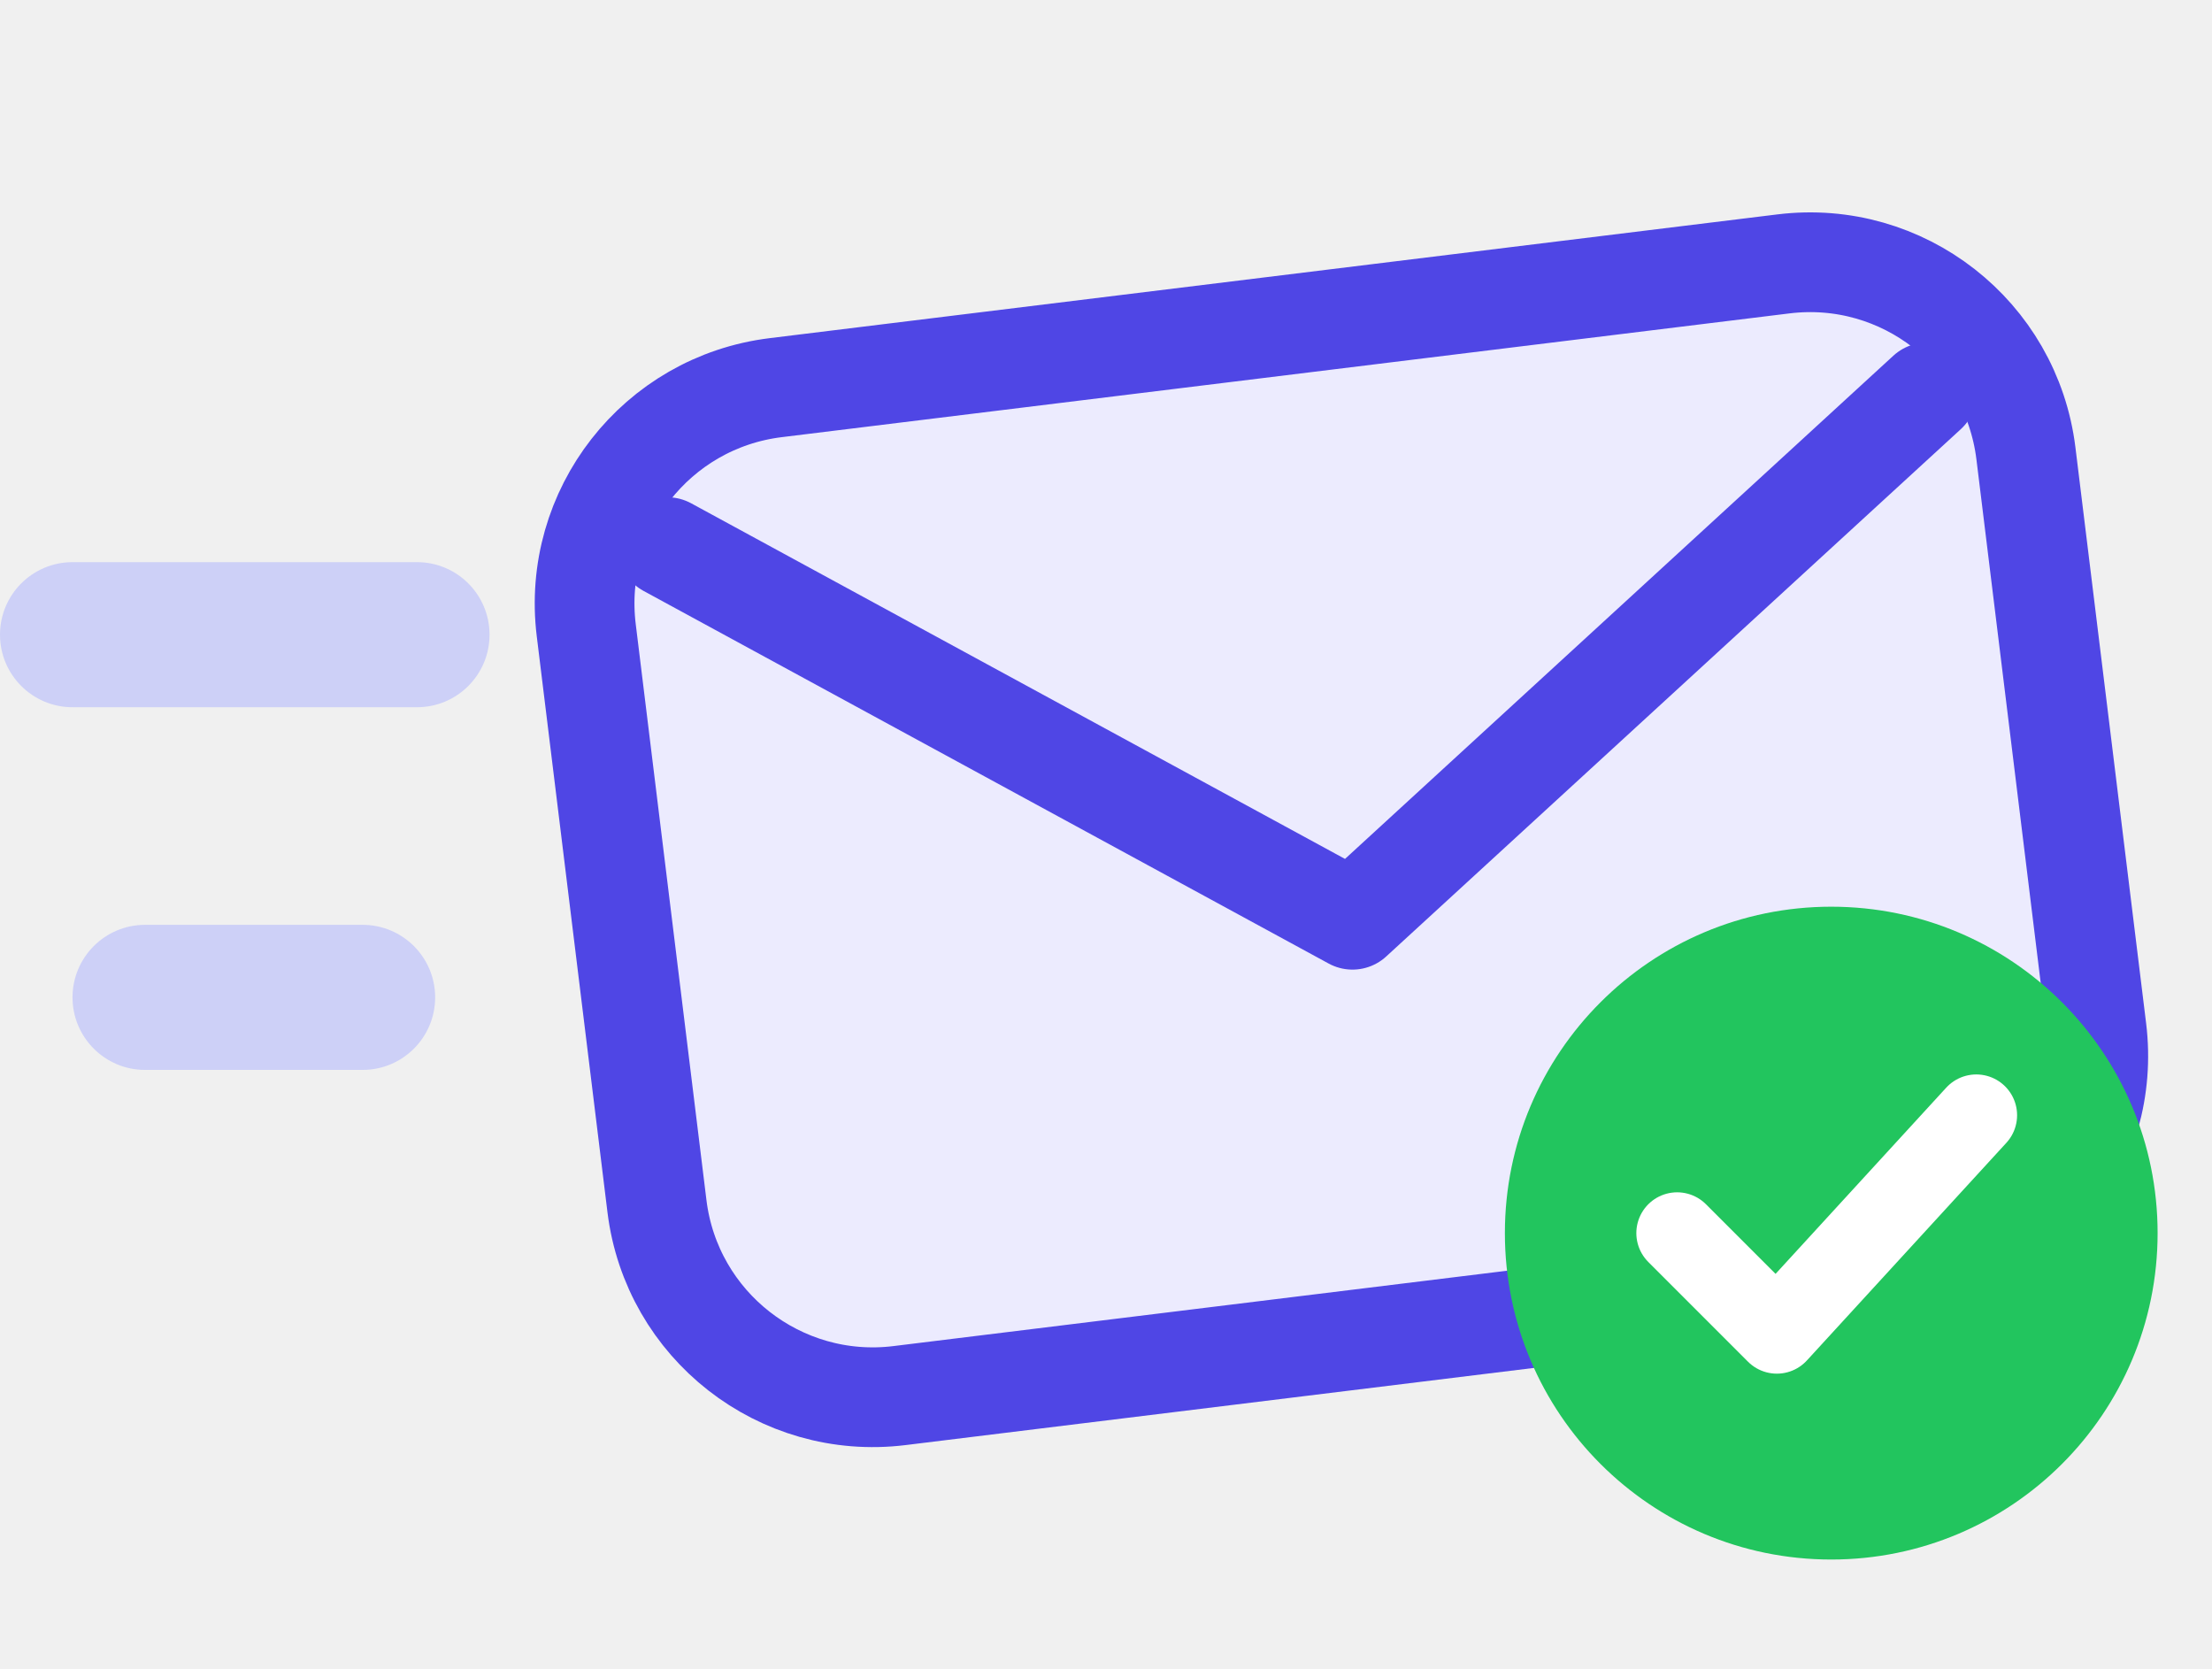
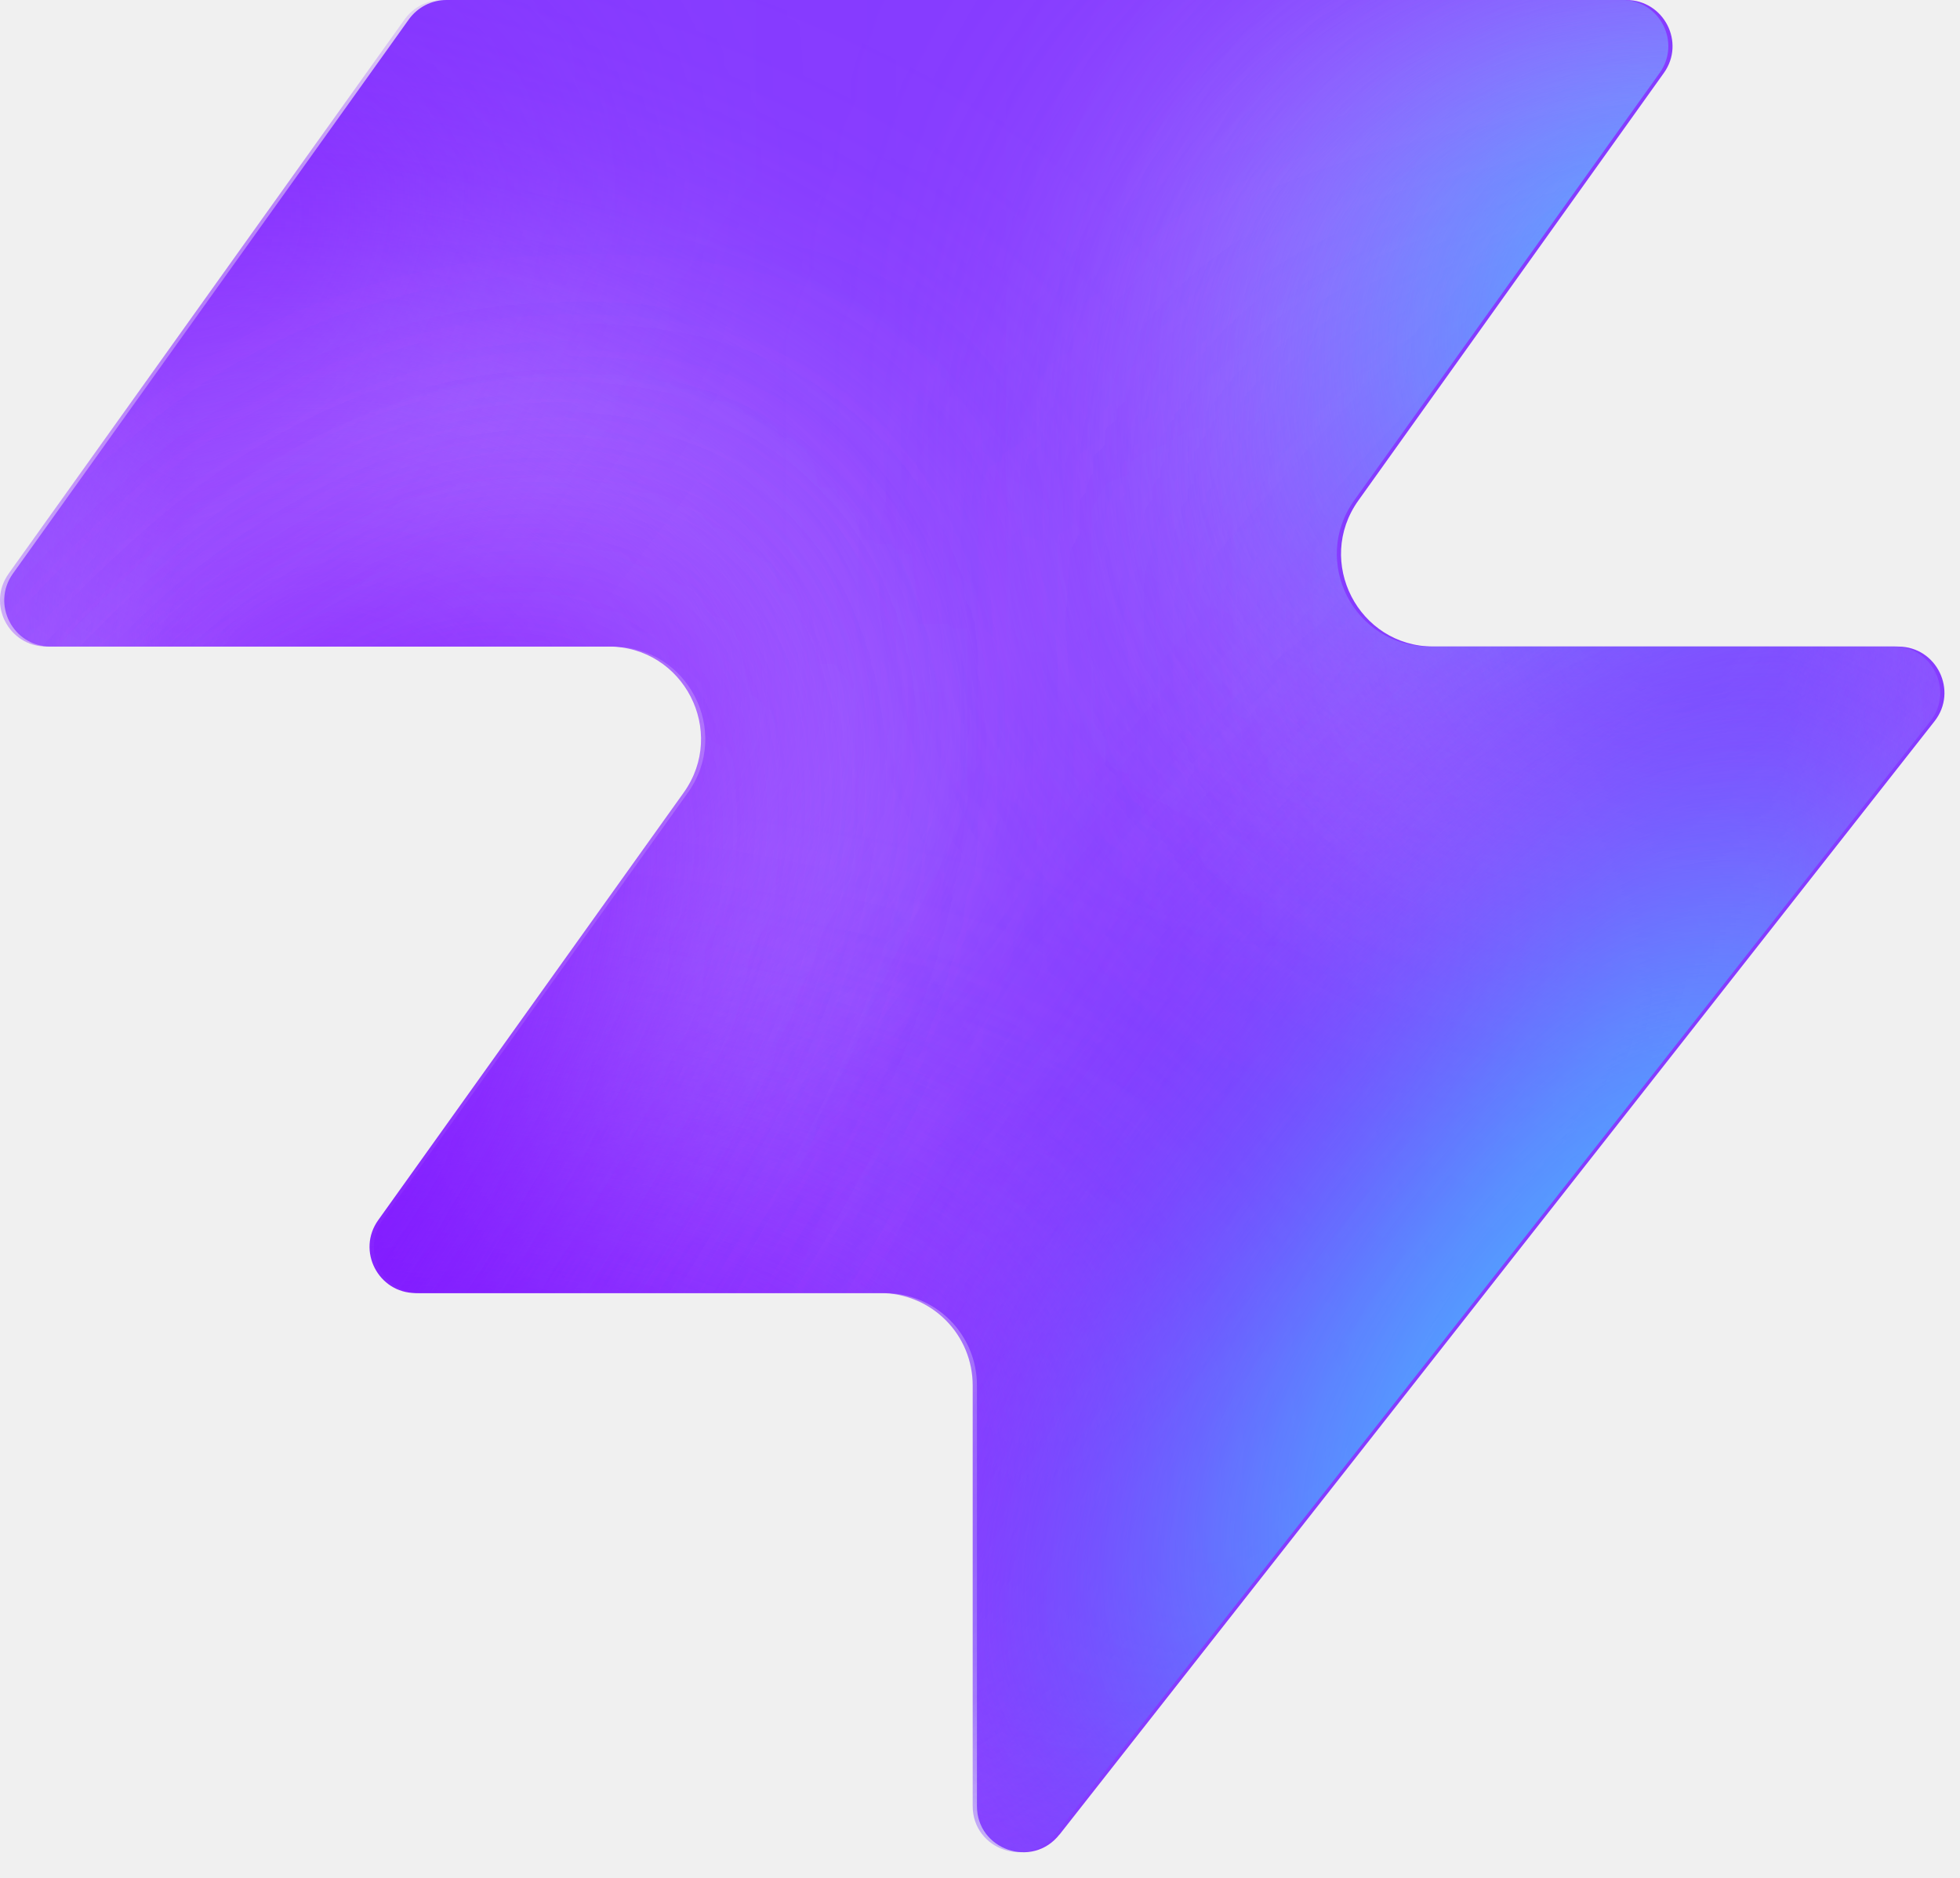
- <svg xmlns="http://www.w3.org/2000/svg" viewBox="0 0 122 92" fill="none">
-   <rect x="0" y="31" width="27" height="8" rx="4" fill="#cdd0f7" />
-   <rect x="4" y="51" width="20" height="8" rx="4" fill="#cdd0f7" />
-   <g transform="rotate(-7 72 46)">
-     <rect x="34" y="18" width="80" height="56" rx="12" fill="#ecebfe" stroke="#4f46e5" stroke-width="5.5" />
-     <path d="M39 26 L74 51 L109 26" fill="none" stroke="#4f46e5" stroke-width="5.5" stroke-linecap="round" stroke-linejoin="round" />
+ <svg xmlns="http://www.w3.org/2000/svg" width="48" height="46" fill="none" viewBox="0 0 48 46">
+   <path fill="#863bff" d="M25.946 44.938c-.664.845-2.021.375-2.021-.698V33.937a2.26 2.26 0 0 0-2.262-2.262H10.287c-.92 0-1.456-1.04-.92-1.788l7.48-10.471c1.07-1.497 0-3.578-1.842-3.578H1.237c-.92 0-1.456-1.04-.92-1.788L10.013.474c.214-.297.556-.474.92-.474h28.894c.92 0 1.456 1.04.92 1.788l-7.48 10.471c-1.07 1.498 0 3.579 1.842 3.579h11.377c.943 0 1.473 1.088.89 1.83L25.947 44.94z" style="fill:#863bff;fill:color(display-p3 .525 .23 1);fill-opacity:1" />
+   <mask id="a" width="48" height="46" x="0" y="0" maskUnits="userSpaceOnUse" style="mask-type:alpha">
+     <path fill="#000" d="M25.842 44.938c-.664.844-2.021.375-2.021-.698V33.937a2.26 2.26 0 0 0-2.262-2.262H10.183c-.92 0-1.456-1.04-.92-1.788l7.48-10.471c1.07-1.498 0-3.579-1.842-3.579H1.133c-.92 0-1.456-1.04-.92-1.787L9.91.473c.214-.297.556-.474.92-.474h28.894c.92 0 1.456 1.04.92 1.788l-7.48 10.471c-1.07 1.498 0 3.578 1.842 3.578h11.377c.943 0 1.473 1.088.89 1.832L25.843 44.94z" style="fill:#000;fill-opacity:1" />
+   </mask>
+   <g mask="url(#a)">
+     <g filter="url(#b)">
+       <ellipse cx="5.508" cy="14.704" fill="#ede6ff" rx="5.508" ry="14.704" style="fill:#ede6ff;fill:color(display-p3 .927 .903 1);fill-opacity:1" transform="matrix(.00324 1 1 -.00324 -4.47 31.516)" />
+     </g>
+     <g filter="url(#c)">
+       <ellipse cx="10.399" cy="29.851" fill="#ede6ff" rx="10.399" ry="29.851" style="fill:#ede6ff;fill:color(display-p3 .927 .903 1);fill-opacity:1" transform="matrix(.00324 1 1 -.00324 -39.328 7.883)" />
+     </g>
+     <g filter="url(#d)">
+       <ellipse cx="5.508" cy="30.487" fill="#7e14ff" rx="5.508" ry="30.487" style="fill:#7e14ff;fill:color(display-p3 .492 .077 1);fill-opacity:1" transform="rotate(89.814 -25.913 -14.639)scale(1 -1)" />
+     </g>
+     <g filter="url(#e)">
+       <ellipse cx="5.508" cy="30.599" fill="#7e14ff" rx="5.508" ry="30.599" style="fill:#7e14ff;fill:color(display-p3 .492 .077 1);fill-opacity:1" transform="rotate(89.814 -32.644 -3.334)scale(1 -1)" />
+     </g>
+     <g filter="url(#f)">
+       <ellipse cx="5.508" cy="30.599" fill="#7e14ff" rx="5.508" ry="30.599" style="fill:#7e14ff;fill:color(display-p3 .492 .077 1);fill-opacity:1" transform="matrix(.00324 1 1 -.00324 -34.34 30.47)" />
+     </g>
+     <g filter="url(#g)">
+       <ellipse cx="14.072" cy="22.078" fill="#ede6ff" rx="14.072" ry="22.078" style="fill:#ede6ff;fill:color(display-p3 .927 .903 1);fill-opacity:1" transform="rotate(93.35 24.506 48.493)scale(-1 1)" />
+     </g>
+     <g filter="url(#h)">
+       <ellipse cx="3.47" cy="21.501" fill="#7e14ff" rx="3.47" ry="21.501" style="fill:#7e14ff;fill:color(display-p3 .492 .077 1);fill-opacity:1" transform="rotate(89.009 28.708 47.59)scale(-1 1)" />
+     </g>
+     <g filter="url(#i)">
+       <ellipse cx="3.47" cy="21.501" fill="#7e14ff" rx="3.47" ry="21.501" style="fill:#7e14ff;fill:color(display-p3 .492 .077 1);fill-opacity:1" transform="rotate(89.009 28.708 47.59)scale(-1 1)" />
+     </g>
+     <g filter="url(#j)">
+       <ellipse cx=".387" cy="8.972" fill="#7e14ff" rx="4.407" ry="29.108" style="fill:#7e14ff;fill:color(display-p3 .492 .077 1);fill-opacity:1" transform="rotate(39.51 .387 8.972)" />
+     </g>
+     <g filter="url(#k)">
+       <ellipse cx="47.523" cy="-6.092" fill="#7e14ff" rx="4.407" ry="29.108" style="fill:#7e14ff;fill:color(display-p3 .492 .077 1);fill-opacity:1" transform="rotate(37.892 47.523 -6.092)" />
+     </g>
+     <g filter="url(#l)">
+       <ellipse cx="41.412" cy="6.333" fill="#47bfff" rx="5.971" ry="9.665" style="fill:#47bfff;fill:color(display-p3 .28 .748 1);fill-opacity:1" transform="rotate(37.892 41.412 6.333)" />
+     </g>
+     <g filter="url(#m)">
+       <ellipse cx="-1.879" cy="38.332" fill="#7e14ff" rx="4.407" ry="29.108" style="fill:#7e14ff;fill:color(display-p3 .492 .077 1);fill-opacity:1" transform="rotate(37.892 -1.88 38.332)" />
+     </g>
+     <g filter="url(#n)">
+       <ellipse cx="-1.879" cy="38.332" fill="#7e14ff" rx="4.407" ry="29.108" style="fill:#7e14ff;fill:color(display-p3 .492 .077 1);fill-opacity:1" transform="rotate(37.892 -1.88 38.332)" />
+     </g>
+     <g filter="url(#o)">
+       <ellipse cx="35.651" cy="29.907" fill="#7e14ff" rx="4.407" ry="29.108" style="fill:#7e14ff;fill:color(display-p3 .492 .077 1);fill-opacity:1" transform="rotate(37.892 35.651 29.907)" />
+     </g>
+     <g filter="url(#p)">
+       <ellipse cx="38.418" cy="32.4" fill="#47bfff" rx="5.971" ry="15.297" style="fill:#47bfff;fill:color(display-p3 .28 .748 1);fill-opacity:1" transform="rotate(37.892 38.418 32.4)" />
+     </g>
  </g>
-   <circle cx="101" cy="68" r="18" fill="#22c55e" />
-   <path d="M92.5 68 l5.5 5.5 l11 -12" fill="none" stroke="#fff" stroke-width="4.5" stroke-linecap="round" stroke-linejoin="round" />
+   <defs>
+     <filter id="b" width="60.045" height="41.654" x="-19.77" y="16.149" color-interpolation-filters="sRGB" filterUnits="userSpaceOnUse">
+       <feFlood flood-opacity="0" result="BackgroundImageFix" />
+       <feBlend in="SourceGraphic" in2="BackgroundImageFix" result="shape" />
+       <feGaussianBlur result="effect1_foregroundBlur_2002_17158" stdDeviation="7.659" />
+     </filter>
+     <filter id="c" width="90.34" height="51.437" x="-54.613" y="-7.533" color-interpolation-filters="sRGB" filterUnits="userSpaceOnUse">
+       <feFlood flood-opacity="0" result="BackgroundImageFix" />
+       <feBlend in="SourceGraphic" in2="BackgroundImageFix" result="shape" />
+       <feGaussianBlur result="effect1_foregroundBlur_2002_17158" stdDeviation="7.659" />
+     </filter>
+     <filter id="d" width="79.355" height="29.4" x="-49.64" y="2.03" color-interpolation-filters="sRGB" filterUnits="userSpaceOnUse">
+       <feFlood flood-opacity="0" result="BackgroundImageFix" />
+       <feBlend in="SourceGraphic" in2="BackgroundImageFix" result="shape" />
+       <feGaussianBlur result="effect1_foregroundBlur_2002_17158" stdDeviation="4.596" />
+     </filter>
+     <filter id="e" width="79.579" height="29.4" x="-45.045" y="20.029" color-interpolation-filters="sRGB" filterUnits="userSpaceOnUse">
+       <feFlood flood-opacity="0" result="BackgroundImageFix" />
+       <feBlend in="SourceGraphic" in2="BackgroundImageFix" result="shape" />
+       <feGaussianBlur result="effect1_foregroundBlur_2002_17158" stdDeviation="4.596" />
+     </filter>
+     <filter id="f" width="79.579" height="29.4" x="-43.513" y="21.178" color-interpolation-filters="sRGB" filterUnits="userSpaceOnUse">
+       <feFlood flood-opacity="0" result="BackgroundImageFix" />
+       <feBlend in="SourceGraphic" in2="BackgroundImageFix" result="shape" />
+       <feGaussianBlur result="effect1_foregroundBlur_2002_17158" stdDeviation="4.596" />
+     </filter>
+     <filter id="g" width="74.749" height="58.852" x="15.756" y="-17.901" color-interpolation-filters="sRGB" filterUnits="userSpaceOnUse">
+       <feFlood flood-opacity="0" result="BackgroundImageFix" />
+       <feBlend in="SourceGraphic" in2="BackgroundImageFix" result="shape" />
+       <feGaussianBlur result="effect1_foregroundBlur_2002_17158" stdDeviation="7.659" />
+     </filter>
+     <filter id="h" width="61.377" height="25.362" x="23.548" y="2.284" color-interpolation-filters="sRGB" filterUnits="userSpaceOnUse">
+       <feFlood flood-opacity="0" result="BackgroundImageFix" />
+       <feBlend in="SourceGraphic" in2="BackgroundImageFix" result="shape" />
+       <feGaussianBlur result="effect1_foregroundBlur_2002_17158" stdDeviation="4.596" />
+     </filter>
+     <filter id="i" width="61.377" height="25.362" x="23.548" y="2.284" color-interpolation-filters="sRGB" filterUnits="userSpaceOnUse">
+       <feFlood flood-opacity="0" result="BackgroundImageFix" />
+       <feBlend in="SourceGraphic" in2="BackgroundImageFix" result="shape" />
+       <feGaussianBlur result="effect1_foregroundBlur_2002_17158" stdDeviation="4.596" />
+     </filter>
+     <filter id="j" width="56.045" height="63.649" x="-27.636" y="-22.853" color-interpolation-filters="sRGB" filterUnits="userSpaceOnUse">
+       <feFlood flood-opacity="0" result="BackgroundImageFix" />
+       <feBlend in="SourceGraphic" in2="BackgroundImageFix" result="shape" />
+       <feGaussianBlur result="effect1_foregroundBlur_2002_17158" stdDeviation="4.596" />
+     </filter>
+     <filter id="k" width="54.814" height="64.646" x="20.116" y="-38.415" color-interpolation-filters="sRGB" filterUnits="userSpaceOnUse">
+       <feFlood flood-opacity="0" result="BackgroundImageFix" />
+       <feBlend in="SourceGraphic" in2="BackgroundImageFix" result="shape" />
+       <feGaussianBlur result="effect1_foregroundBlur_2002_17158" stdDeviation="4.596" />
+     </filter>
+     <filter id="l" width="33.541" height="35.313" x="24.641" y="-11.323" color-interpolation-filters="sRGB" filterUnits="userSpaceOnUse">
+       <feFlood flood-opacity="0" result="BackgroundImageFix" />
+       <feBlend in="SourceGraphic" in2="BackgroundImageFix" result="shape" />
+       <feGaussianBlur result="effect1_foregroundBlur_2002_17158" stdDeviation="4.596" />
+     </filter>
+     <filter id="m" width="54.814" height="64.646" x="-29.286" y="6.009" color-interpolation-filters="sRGB" filterUnits="userSpaceOnUse">
+       <feFlood flood-opacity="0" result="BackgroundImageFix" />
+       <feBlend in="SourceGraphic" in2="BackgroundImageFix" result="shape" />
+       <feGaussianBlur result="effect1_foregroundBlur_2002_17158" stdDeviation="4.596" />
+     </filter>
+     <filter id="n" width="54.814" height="64.646" x="-29.286" y="6.009" color-interpolation-filters="sRGB" filterUnits="userSpaceOnUse">
+       <feFlood flood-opacity="0" result="BackgroundImageFix" />
+       <feBlend in="SourceGraphic" in2="BackgroundImageFix" result="shape" />
+       <feGaussianBlur result="effect1_foregroundBlur_2002_17158" stdDeviation="4.596" />
+     </filter>
+     <filter id="o" width="54.814" height="64.646" x="8.244" y="-2.416" color-interpolation-filters="sRGB" filterUnits="userSpaceOnUse">
+       <feFlood flood-opacity="0" result="BackgroundImageFix" />
+       <feBlend in="SourceGraphic" in2="BackgroundImageFix" result="shape" />
+       <feGaussianBlur result="effect1_foregroundBlur_2002_17158" stdDeviation="4.596" />
+     </filter>
+     <filter id="p" width="39.409" height="43.623" x="18.713" y="10.588" color-interpolation-filters="sRGB" filterUnits="userSpaceOnUse">
+       <feFlood flood-opacity="0" result="BackgroundImageFix" />
+       <feBlend in="SourceGraphic" in2="BackgroundImageFix" result="shape" />
+       <feGaussianBlur result="effect1_foregroundBlur_2002_17158" stdDeviation="4.596" />
+     </filter>
+   </defs>
</svg>
